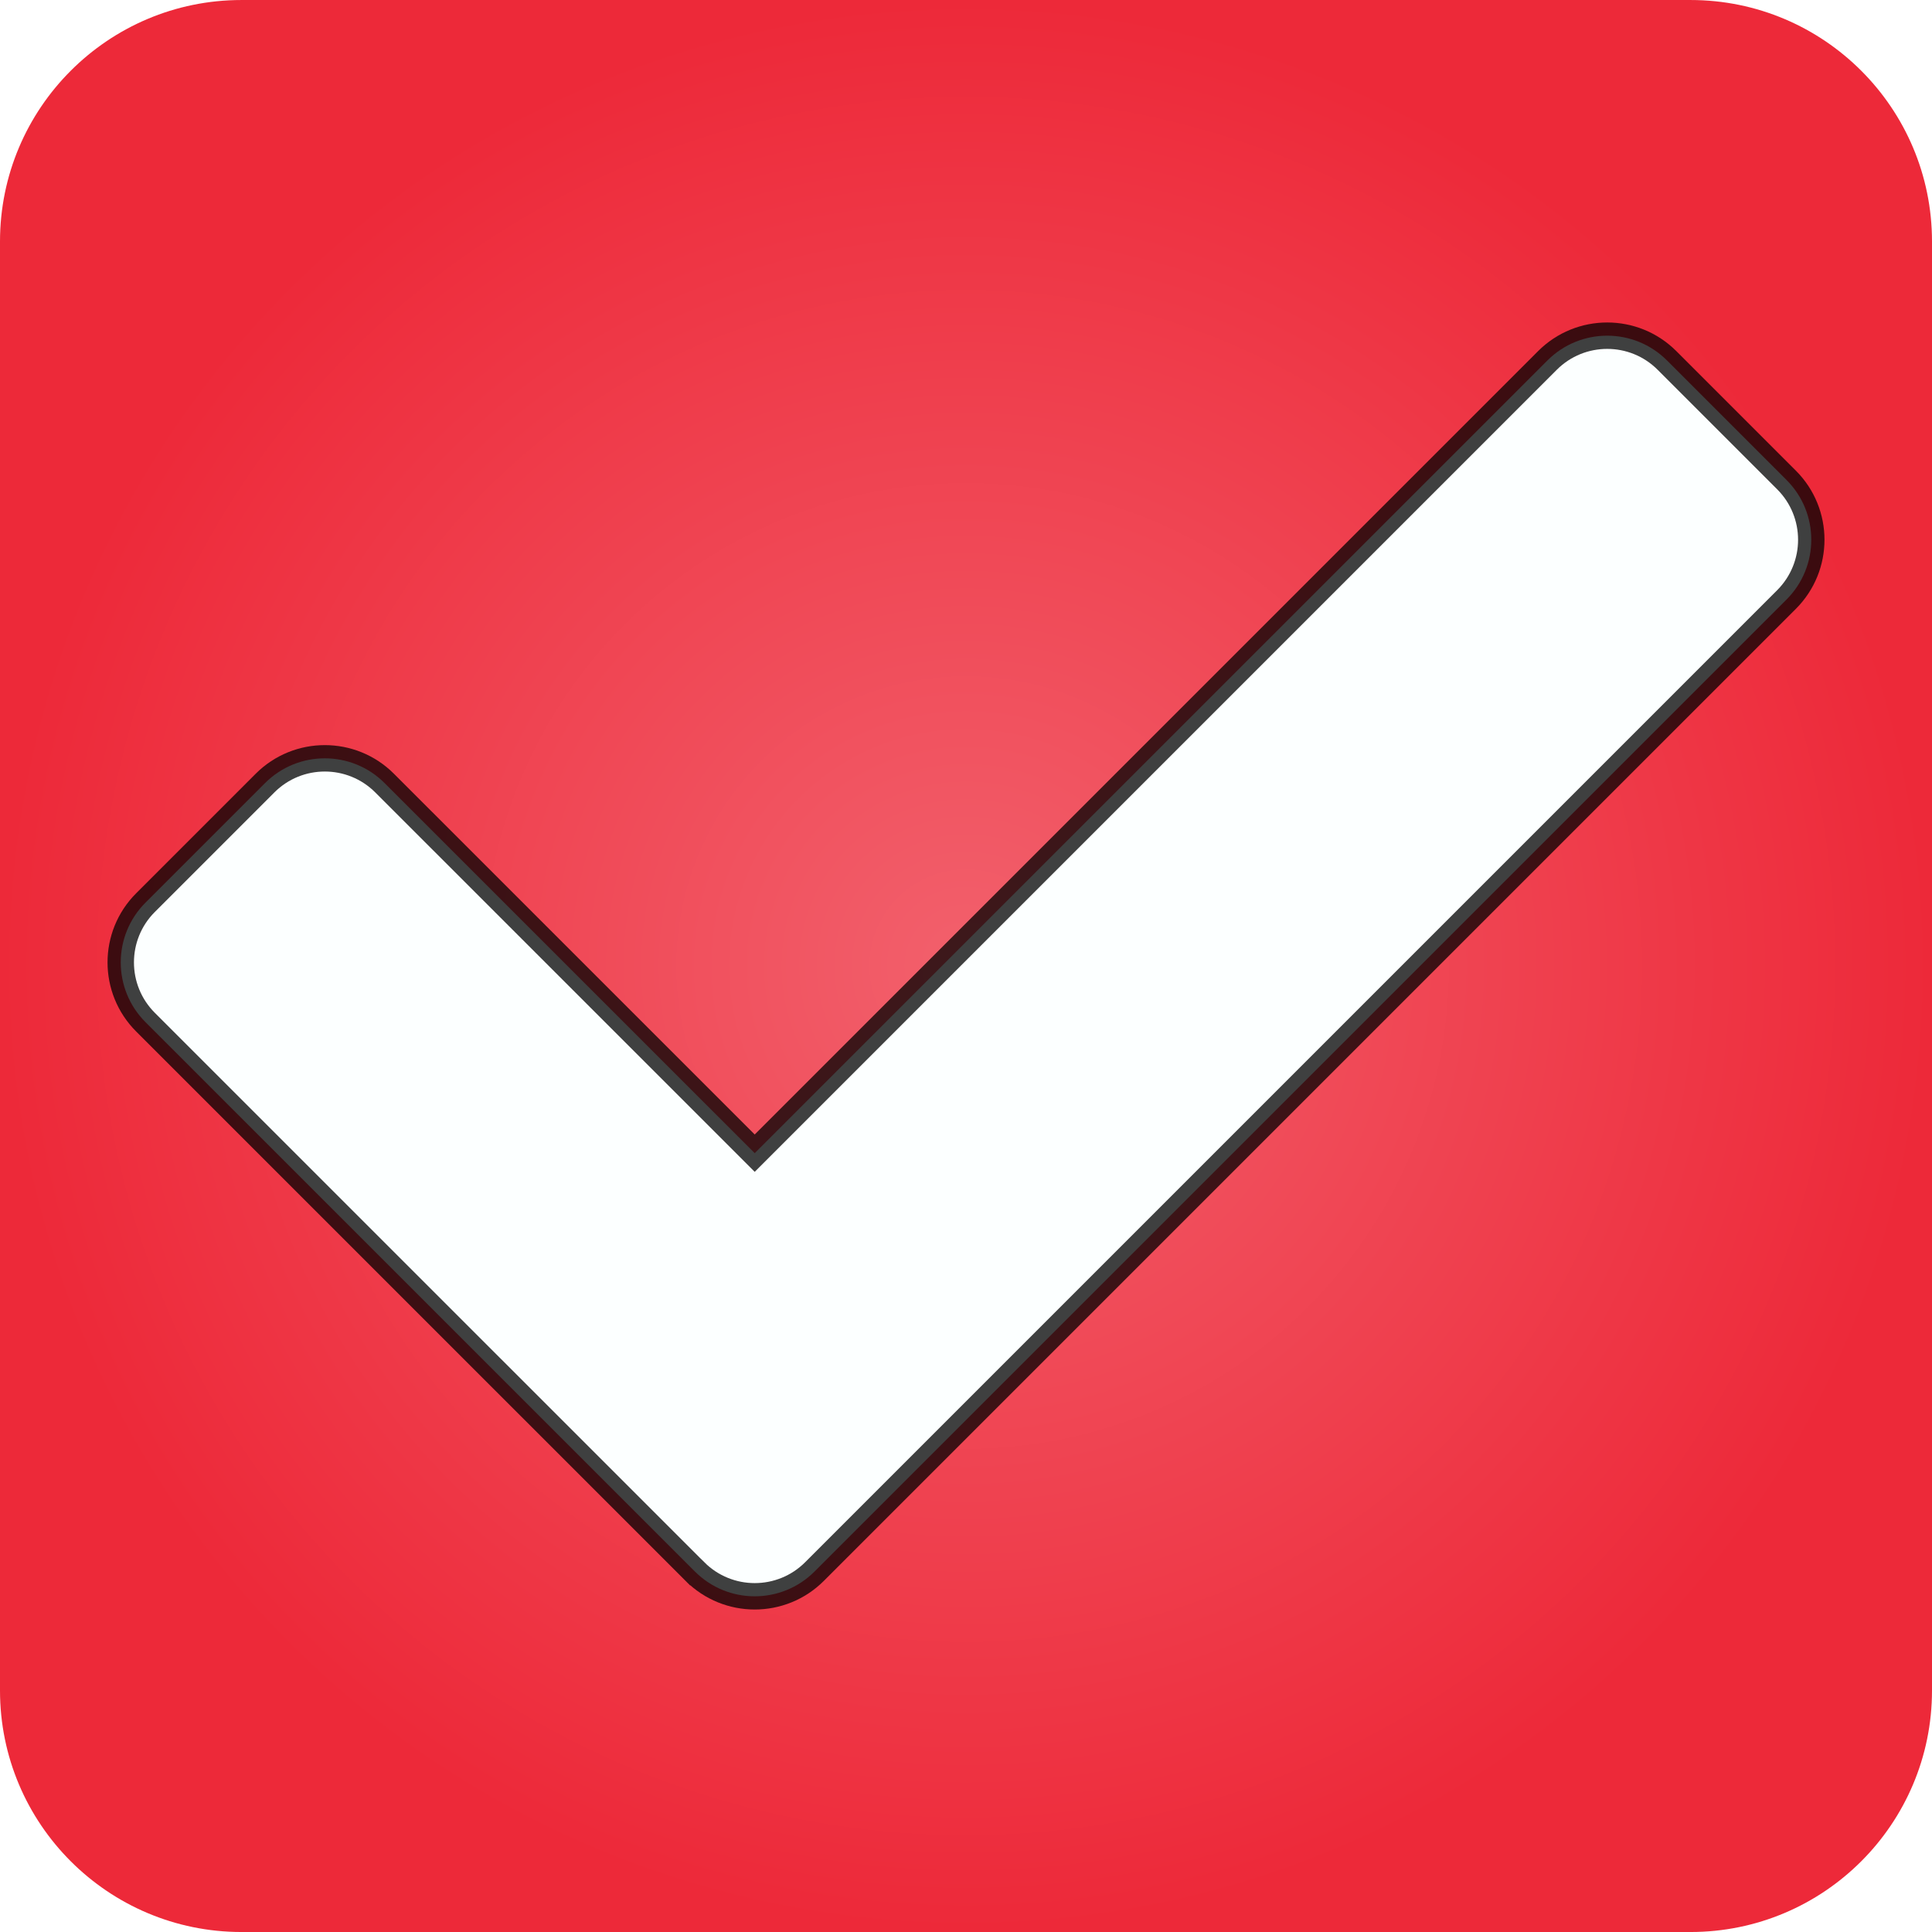
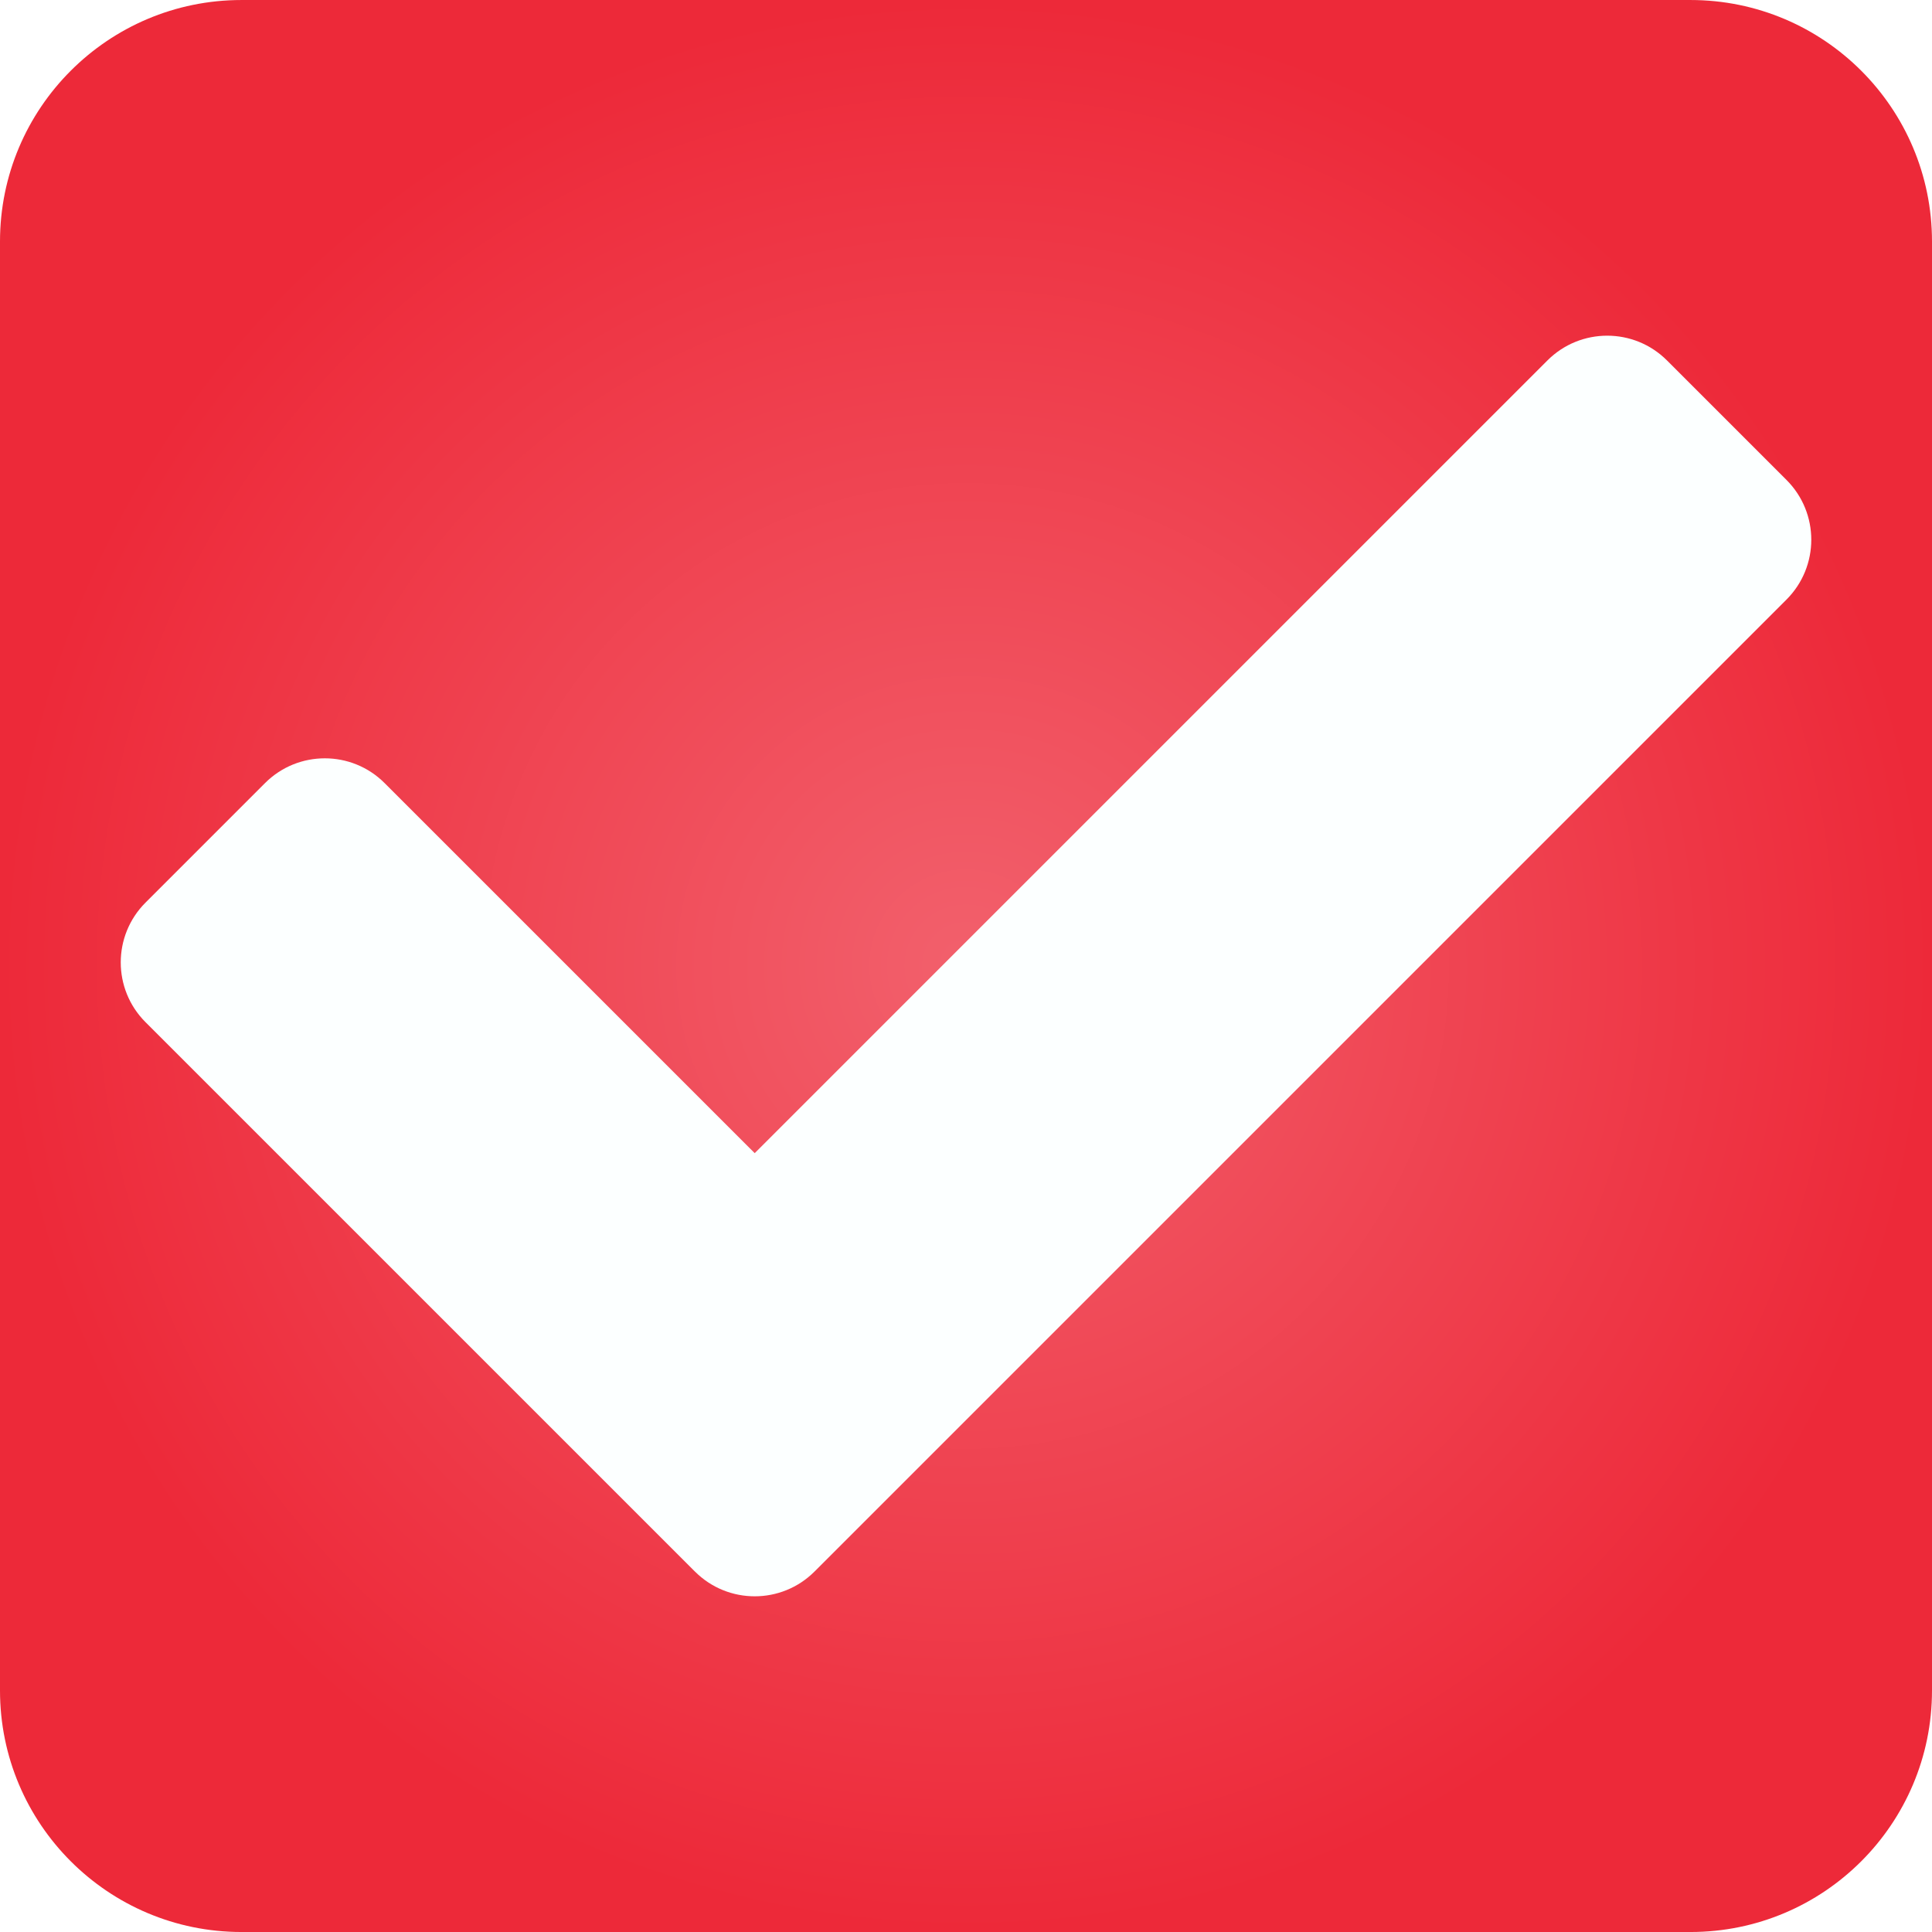
<svg xmlns="http://www.w3.org/2000/svg" xmlns:xlink="http://www.w3.org/1999/xlink" width="256" height="256" viewBox="0 0 67.733 67.733" version="1.1" id="svg8">
  <defs id="defs2">
    <linearGradient id="linearGradient6216">
      <stop id="stop6214" offset="0" style="stop-color:#f2606c;stop-opacity:1" />
      <stop id="stop6212" offset="1" style="stop-color:#ed2939;stop-opacity:1;" />
    </linearGradient>
    <radialGradient xlink:href="#linearGradient6216" id="radialGradient6218" cx="33.867" cy="263.133" fx="33.867" fy="263.133" r="33.867" gradientUnits="userSpaceOnUse" spreadMethod="pad" />
  </defs>
  <g id="layer1" transform="translate(0,-229.2666)">
    <rect id="rect10" width="67.733" height="67.733" x="-1.4521372e-07" y="229.267" style="fill:url(#radialGradient6218);stroke-width:0.265;fill-opacity:1" ry="8.467" />
-     <path id="path170" d="M 24.363,284.363 5.101,265.102 c -1.157,-1.157 -1.157,-3.033 0,-4.191 l 4.191,-4.191 c 1.157,-1.157 3.034,-1.157 4.191,0 l 12.976,12.975 27.792,-27.792 c 1.157,-1.157 3.034,-1.157 4.191,0 l 4.191,4.191 c 1.157,1.157 1.157,3.033 0,4.191 l -34.078,34.078 c -1.157,1.157 -3.034,1.157 -4.191,-1.2e-4 z" style="fill:#fcffff;stroke-width:0.926;fill-opacity:1;stroke:#000000;stroke-opacity:0.749;stroke-miterlimit:4;stroke-dasharray:none" />
+     <path id="path170" d="M 24.363,284.363 5.101,265.102 c -1.157,-1.157 -1.157,-3.033 0,-4.191 l 4.191,-4.191 c 1.157,-1.157 3.034,-1.157 4.191,0 l 12.976,12.975 27.792,-27.792 c 1.157,-1.157 3.034,-1.157 4.191,0 l 4.191,4.191 c 1.157,1.157 1.157,3.033 0,4.191 l -34.078,34.078 c -1.157,1.157 -3.034,1.157 -4.191,-1.2e-4 z" style="fill:#fcffff;stroke-width:0.926;fill-opacity:1;stroke:none;stroke-opacity:0.749;stroke-miterlimit:4;stroke-dasharray:none" />
  </g>
</svg>
